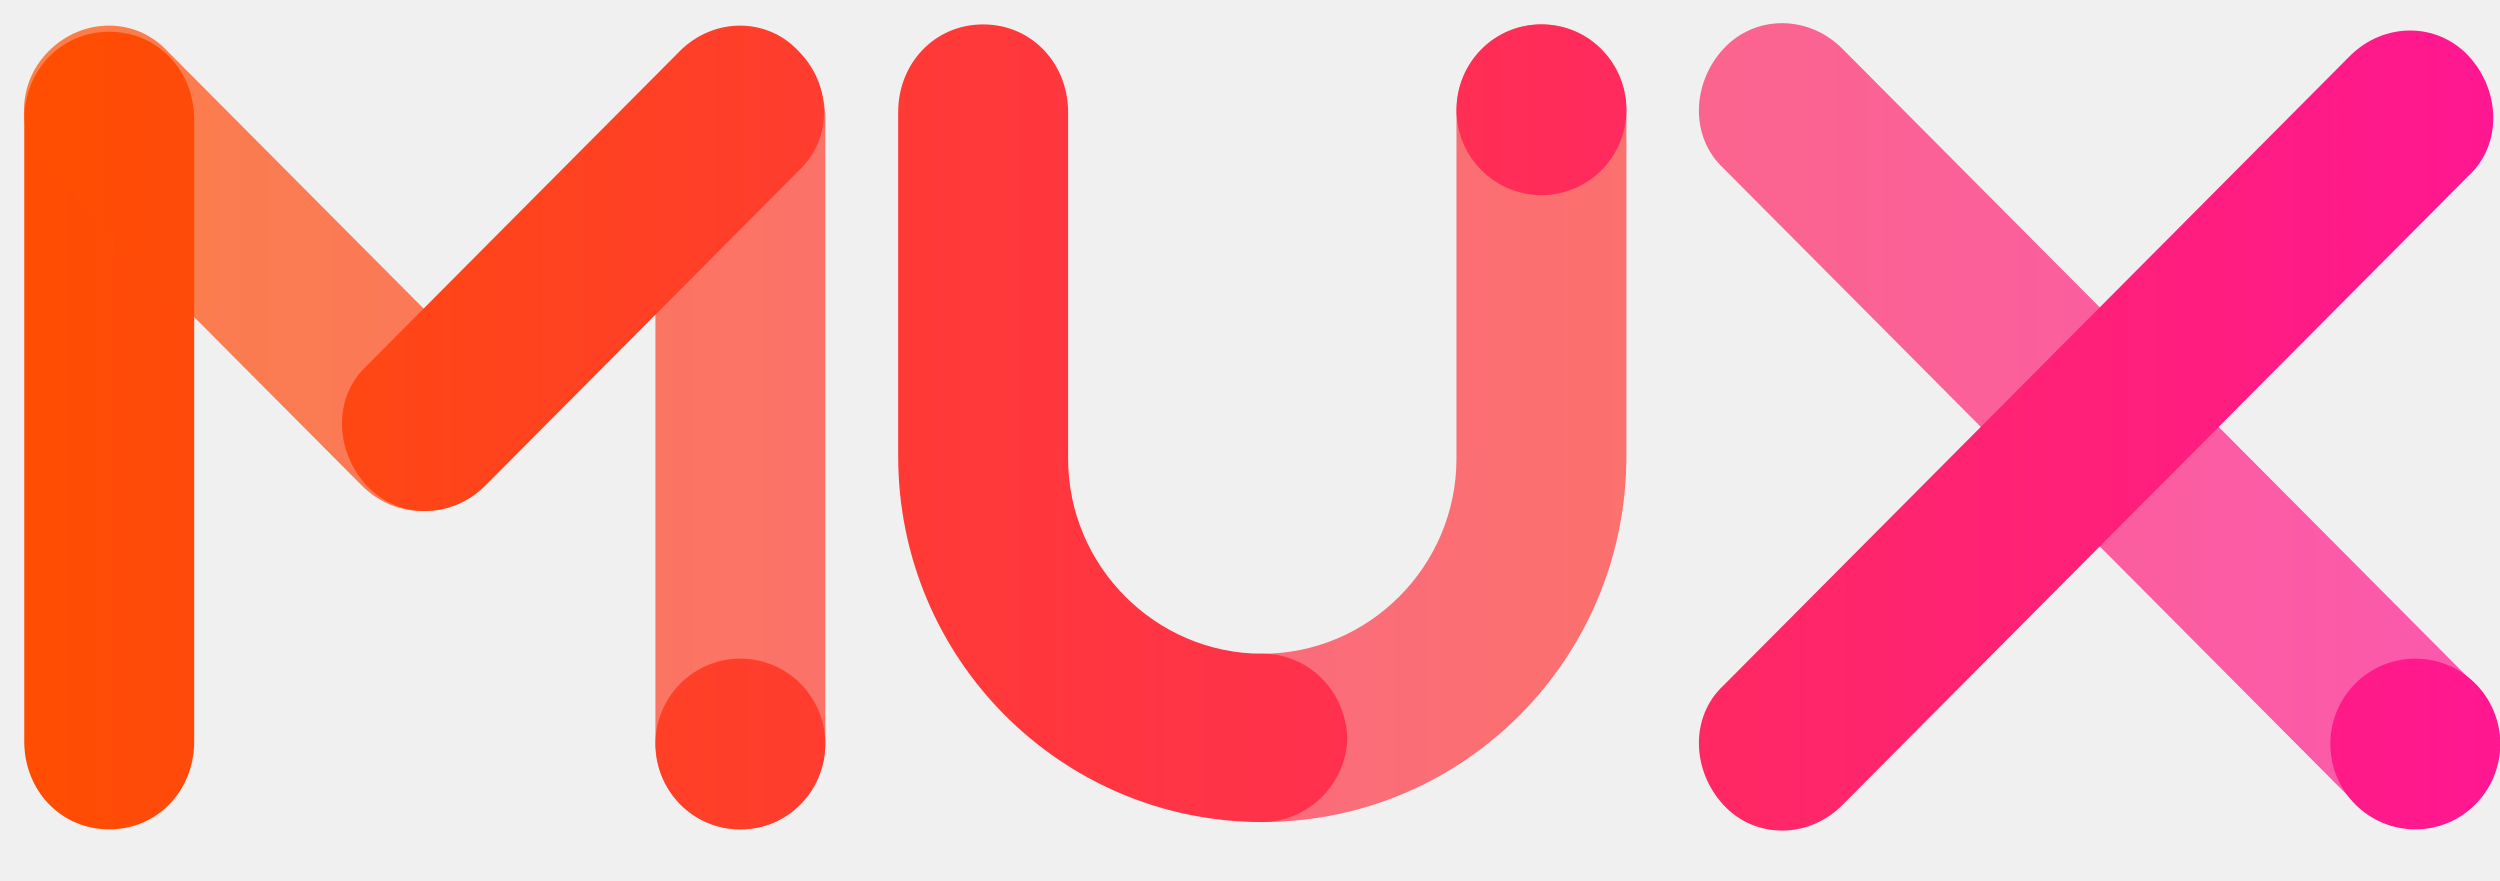
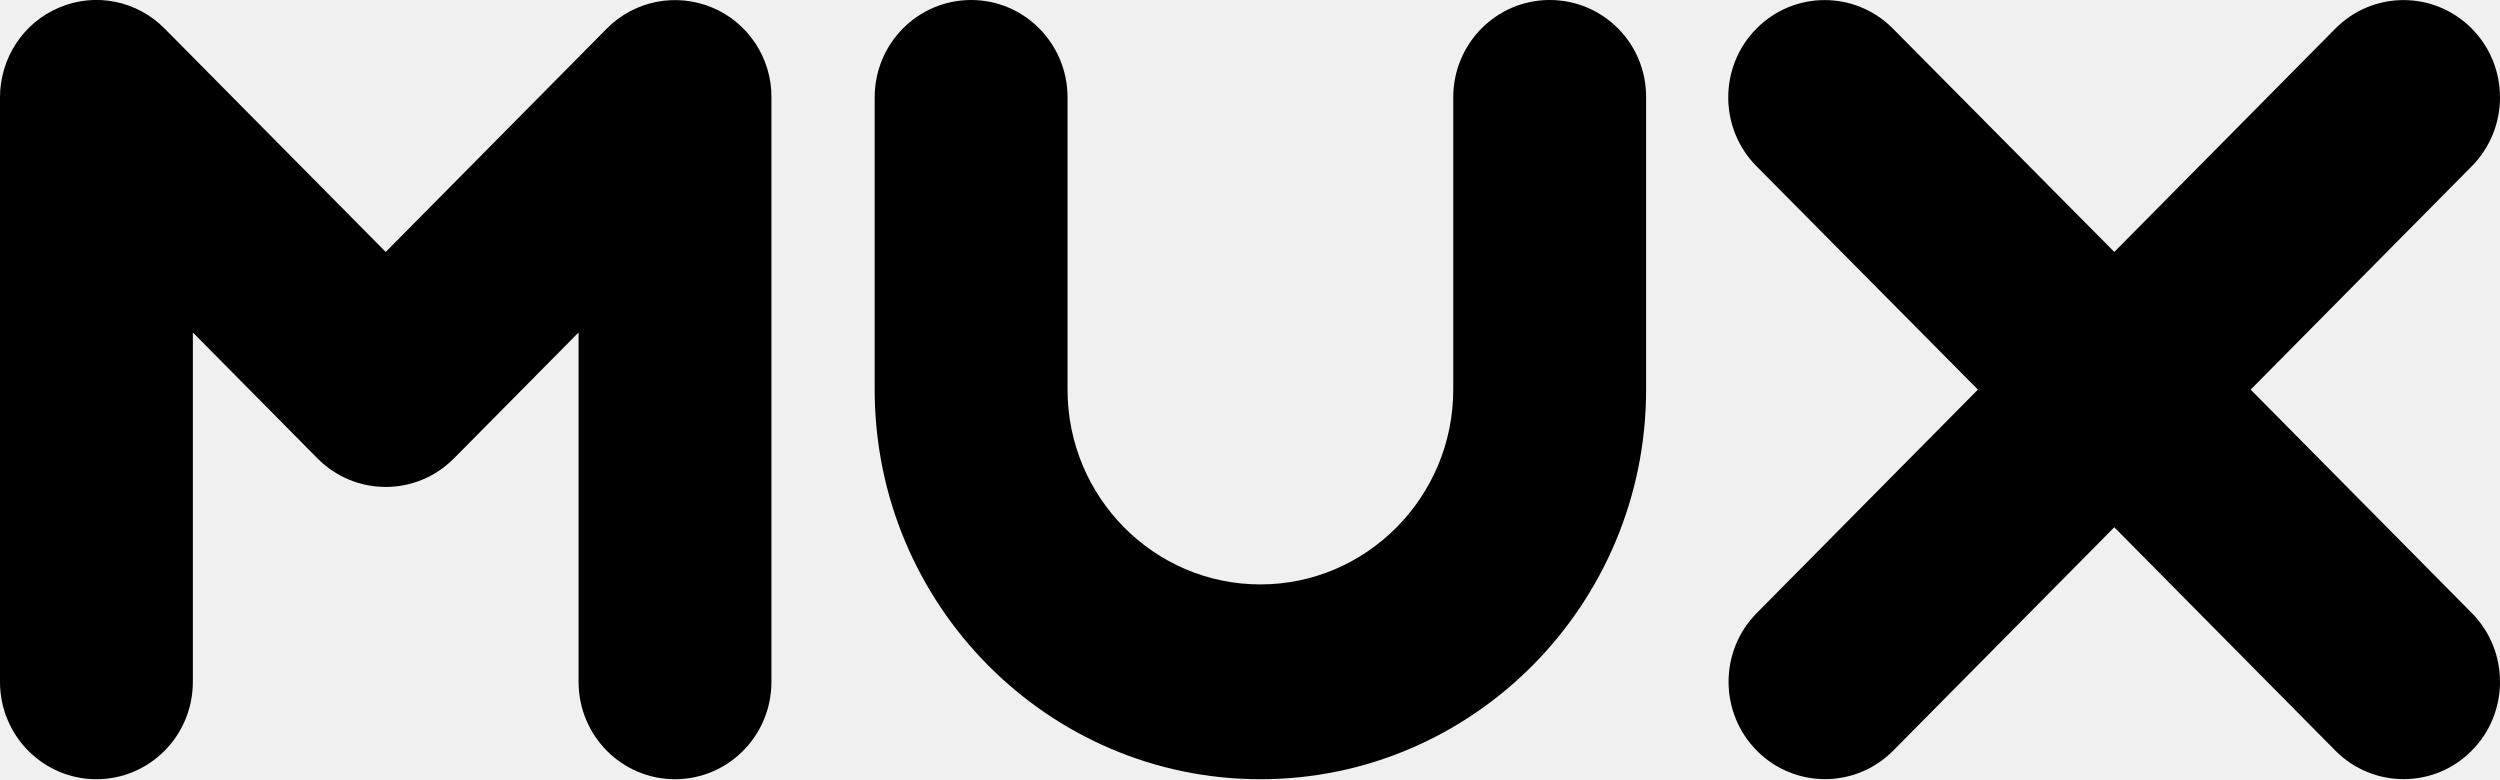
- <svg xmlns="http://www.w3.org/2000/svg" width="71" height="25" viewBox="0 0 71 25" fill="none">
-   <g clip-path="url(#clip0)">
-     <path opacity="0.7" d="M66.733 22.653C67.698 23.623 69.215 23.623 70.111 22.653C71.076 21.683 71.076 20.159 70.111 19.259L52.325 1.386C51.36 0.416 49.843 0.416 48.947 1.386C48.051 2.355 47.982 3.88 48.947 4.78L66.733 22.653Z" fill="url(#paint0_linear)" />
-     <path d="M52.325 22.861C51.36 23.831 49.843 23.831 48.947 22.861C48.051 21.891 47.982 20.367 48.947 19.467L66.733 1.594C67.698 0.624 69.215 0.624 70.111 1.594C71.007 2.563 71.076 4.088 70.111 4.988L52.325 22.861Z" fill="url(#paint1_linear)" />
-     <path opacity="0.7" d="M35.848 18.566C38.882 18.566 41.364 16.072 41.364 13.024V3.187C41.364 1.801 42.398 0.693 43.776 0.693C45.155 0.693 46.189 1.801 46.189 3.187V12.955C46.189 18.705 41.57 23.346 35.848 23.346C34.539 23.346 33.435 22.238 33.435 20.921C33.505 19.605 34.539 18.566 35.848 18.566Z" fill="url(#paint2_linear)" />
-     <path opacity="0.7" d="M21.027 0.901C19.648 0.901 18.614 2.009 18.614 3.395V21.06C18.614 22.446 19.648 23.554 21.027 23.554C22.405 23.554 23.439 22.446 23.439 21.06V3.395C23.439 2.009 22.405 0.901 21.027 0.901Z" fill="url(#paint3_linear)" />
-     <path d="M43.777 5.542C45.109 5.542 46.19 4.457 46.19 3.118C46.19 1.778 45.109 0.693 43.777 0.693C42.444 0.693 41.364 1.778 41.364 3.118C41.364 4.457 42.444 5.542 43.777 5.542Z" fill="url(#paint4_linear)" />
-     <path d="M68.595 23.554C69.928 23.554 71.008 22.468 71.008 21.129C71.008 19.79 69.928 18.705 68.595 18.705C67.262 18.705 66.182 19.79 66.182 21.129C66.182 22.468 67.262 23.554 68.595 23.554Z" fill="url(#paint5_linear)" />
-     <path d="M3.102 0.901C1.724 0.901 0.689 2.009 0.689 3.395V21.06C0.689 22.446 1.724 23.554 3.102 23.554C4.481 23.554 5.515 22.446 5.515 21.06V3.395C5.515 2.009 4.481 0.901 3.102 0.901Z" fill="url(#paint6_linear)" />
-     <path d="M21.027 23.554C22.359 23.554 23.439 22.468 23.439 21.129C23.439 19.79 22.359 18.705 21.027 18.705C19.694 18.705 18.614 19.79 18.614 21.129C18.614 22.468 19.694 23.554 21.027 23.554Z" fill="url(#paint7_linear)" />
-     <path opacity="0.7" d="M10.272 13.786C11.237 14.756 12.754 14.756 13.65 13.786C14.546 12.816 14.615 11.292 13.65 10.392L4.757 1.455C3.861 0.485 2.344 0.485 1.379 1.455C0.414 2.425 0.483 3.949 1.379 4.849L10.272 13.786Z" fill="url(#paint8_linear)" />
-     <path d="M13.788 13.786C12.823 14.756 11.306 14.756 10.41 13.786C9.514 12.816 9.445 11.292 10.41 10.392L19.303 1.455C20.268 0.485 21.785 0.485 22.681 1.455C23.646 2.425 23.646 3.949 22.681 4.849L13.788 13.786Z" fill="url(#paint9_linear)" />
-     <path d="M35.849 18.566C32.815 18.566 30.334 16.072 30.334 13.024V3.187C30.334 1.801 29.299 0.693 27.921 0.693C26.542 0.693 25.508 1.801 25.508 3.187V12.955C25.508 18.705 30.127 23.346 35.849 23.346C37.159 23.346 38.262 22.238 38.262 20.921C38.193 19.605 37.159 18.566 35.849 18.566Z" fill="url(#paint10_linear)" />
+ <svg xmlns="http://www.w3.org/2000/svg" version="1.1" id="Layer_1" x="0px" y="0px" viewBox="0 0 77 24" style="enable-background:new 0 0 77 24;" xml:space="preserve">
+   <g>
+     <g>
+       <path d="M47.73,0c-1.64,0-2.97,1.34-2.97,3v9c0,3.31-2.67,6-5.94,6c-3.28,0-5.94-2.69-5.94-6V3c0-1.66-1.33-3-2.97-3    c-1.64,0-2.97,1.34-2.97,3v9c0,6.62,5.33,12,11.88,12c6.55,0,11.88-5.38,11.88-12V3C50.71,1.34,49.38,0,47.73,0L47.73,0z" />
+       <path d="M60.92,12l-6.81,6.88c-1.16,1.17-1.16,3.07,0,4.24c1.16,1.17,3.04,1.17,4.2,0l6.81-6.88l6.81,6.88    c1.16,1.17,3.04,1.17,4.2,0c1.16-1.17,1.16-3.07,0-4.24L69.32,12l6.81-6.88c1.16-1.17,1.16-3.07,0-4.24    c-1.16-1.17-3.04-1.17-4.2,0l-6.81,6.88L58.3,0.88c-1.16-1.17-3.04-1.17-4.2,0c-1.16,1.17-1.16,3.07,0,4.24L60.92,12z" />
+       <path d="M21.93,0.23c-1.11-0.46-2.39-0.21-3.24,0.65l-6.81,6.88L5.07,0.88C4.22,0.02,2.94-0.24,1.83,0.23C0.72,0.69,0,1.79,0,3v18    c0,1.66,1.33,3,2.97,3s2.97-1.34,2.97-3V10.24l3.84,3.88c1.16,1.17,3.04,1.17,4.2,0l3.84-3.88V21c0,1.66,1.33,3,2.97,3    s2.97-1.34,2.97-3V3C23.77,1.79,23.04,0.69,21.93,0.23L21.93,0.23z" />
+     </g>
  </g>
-   <defs>
-     <linearGradient id="paint0_linear" x1="-0" y1="12.023" x2="70.836" y2="12.023" gradientUnits="userSpaceOnUse">
-       <stop stop-color="#FF4E00" />
-       <stop offset="1" stop-color="#FF1791" />
-     </linearGradient>
-     <linearGradient id="paint1_linear" x1="0.862" y1="12.224" x2="70.836" y2="12.224" gradientUnits="userSpaceOnUse">
-       <stop stop-color="#FF4E00" />
-       <stop offset="1" stop-color="#FF1791" />
-     </linearGradient>
-     <linearGradient id="paint2_linear" x1="72.482" y1="12.023" x2="0.754" y2="12.023" gradientUnits="userSpaceOnUse">
-       <stop stop-color="#FF4E00" />
-       <stop offset="1" stop-color="#FF1791" />
-     </linearGradient>
-     <linearGradient id="paint3_linear" x1="0.142" y1="12.224" x2="71.87" y2="12.224" gradientUnits="userSpaceOnUse">
-       <stop stop-color="#FF4E00" />
-       <stop offset="1" stop-color="#FF1791" />
-     </linearGradient>
-     <linearGradient id="paint4_linear" x1="0.632" y1="3.103" x2="70.894" y2="3.103" gradientUnits="userSpaceOnUse">
-       <stop stop-color="#FF4E00" />
-       <stop offset="1" stop-color="#FF1791" />
-     </linearGradient>
-     <linearGradient id="paint5_linear" x1="-0.747" y1="21.143" x2="70.98" y2="21.143" gradientUnits="userSpaceOnUse">
-       <stop stop-color="#FF4E00" />
-       <stop offset="1" stop-color="#FF1791" />
-     </linearGradient>
-     <linearGradient id="paint6_linear" x1="-0.03" y1="12.224" x2="71.698" y2="12.224" gradientUnits="userSpaceOnUse">
-       <stop stop-color="#FF4E00" />
-       <stop offset="1" stop-color="#FF1791" />
-     </linearGradient>
-     <linearGradient id="paint7_linear" x1="0.035" y1="21.129" x2="72.18" y2="21.129" gradientUnits="userSpaceOnUse">
-       <stop stop-color="#FF4E00" />
-       <stop offset="1" stop-color="#FF1791" />
-     </linearGradient>
-     <linearGradient id="paint8_linear" x1="1.034" y1="7.62" x2="71.56" y2="7.62" gradientUnits="userSpaceOnUse">
-       <stop stop-color="#FF4E00" />
-       <stop offset="1" stop-color="#FF1791" />
-     </linearGradient>
-     <linearGradient id="paint9_linear" x1="0.862" y1="7.62" x2="69.977" y2="7.62" gradientUnits="userSpaceOnUse">
-       <stop stop-color="#FF4E00" />
-       <stop offset="1" stop-color="#FF1791" />
-     </linearGradient>
-     <linearGradient id="paint10_linear" x1="-0.4" y1="12.023" x2="71.327" y2="12.023" gradientUnits="userSpaceOnUse">
-       <stop stop-color="#FF4E00" />
-       <stop offset="1" stop-color="#FF1791" />
-     </linearGradient>
-     <clipPath id="clip0">
-       <rect width="71" height="24.85" fill="white" />
-     </clipPath>
-   </defs>
</svg>
